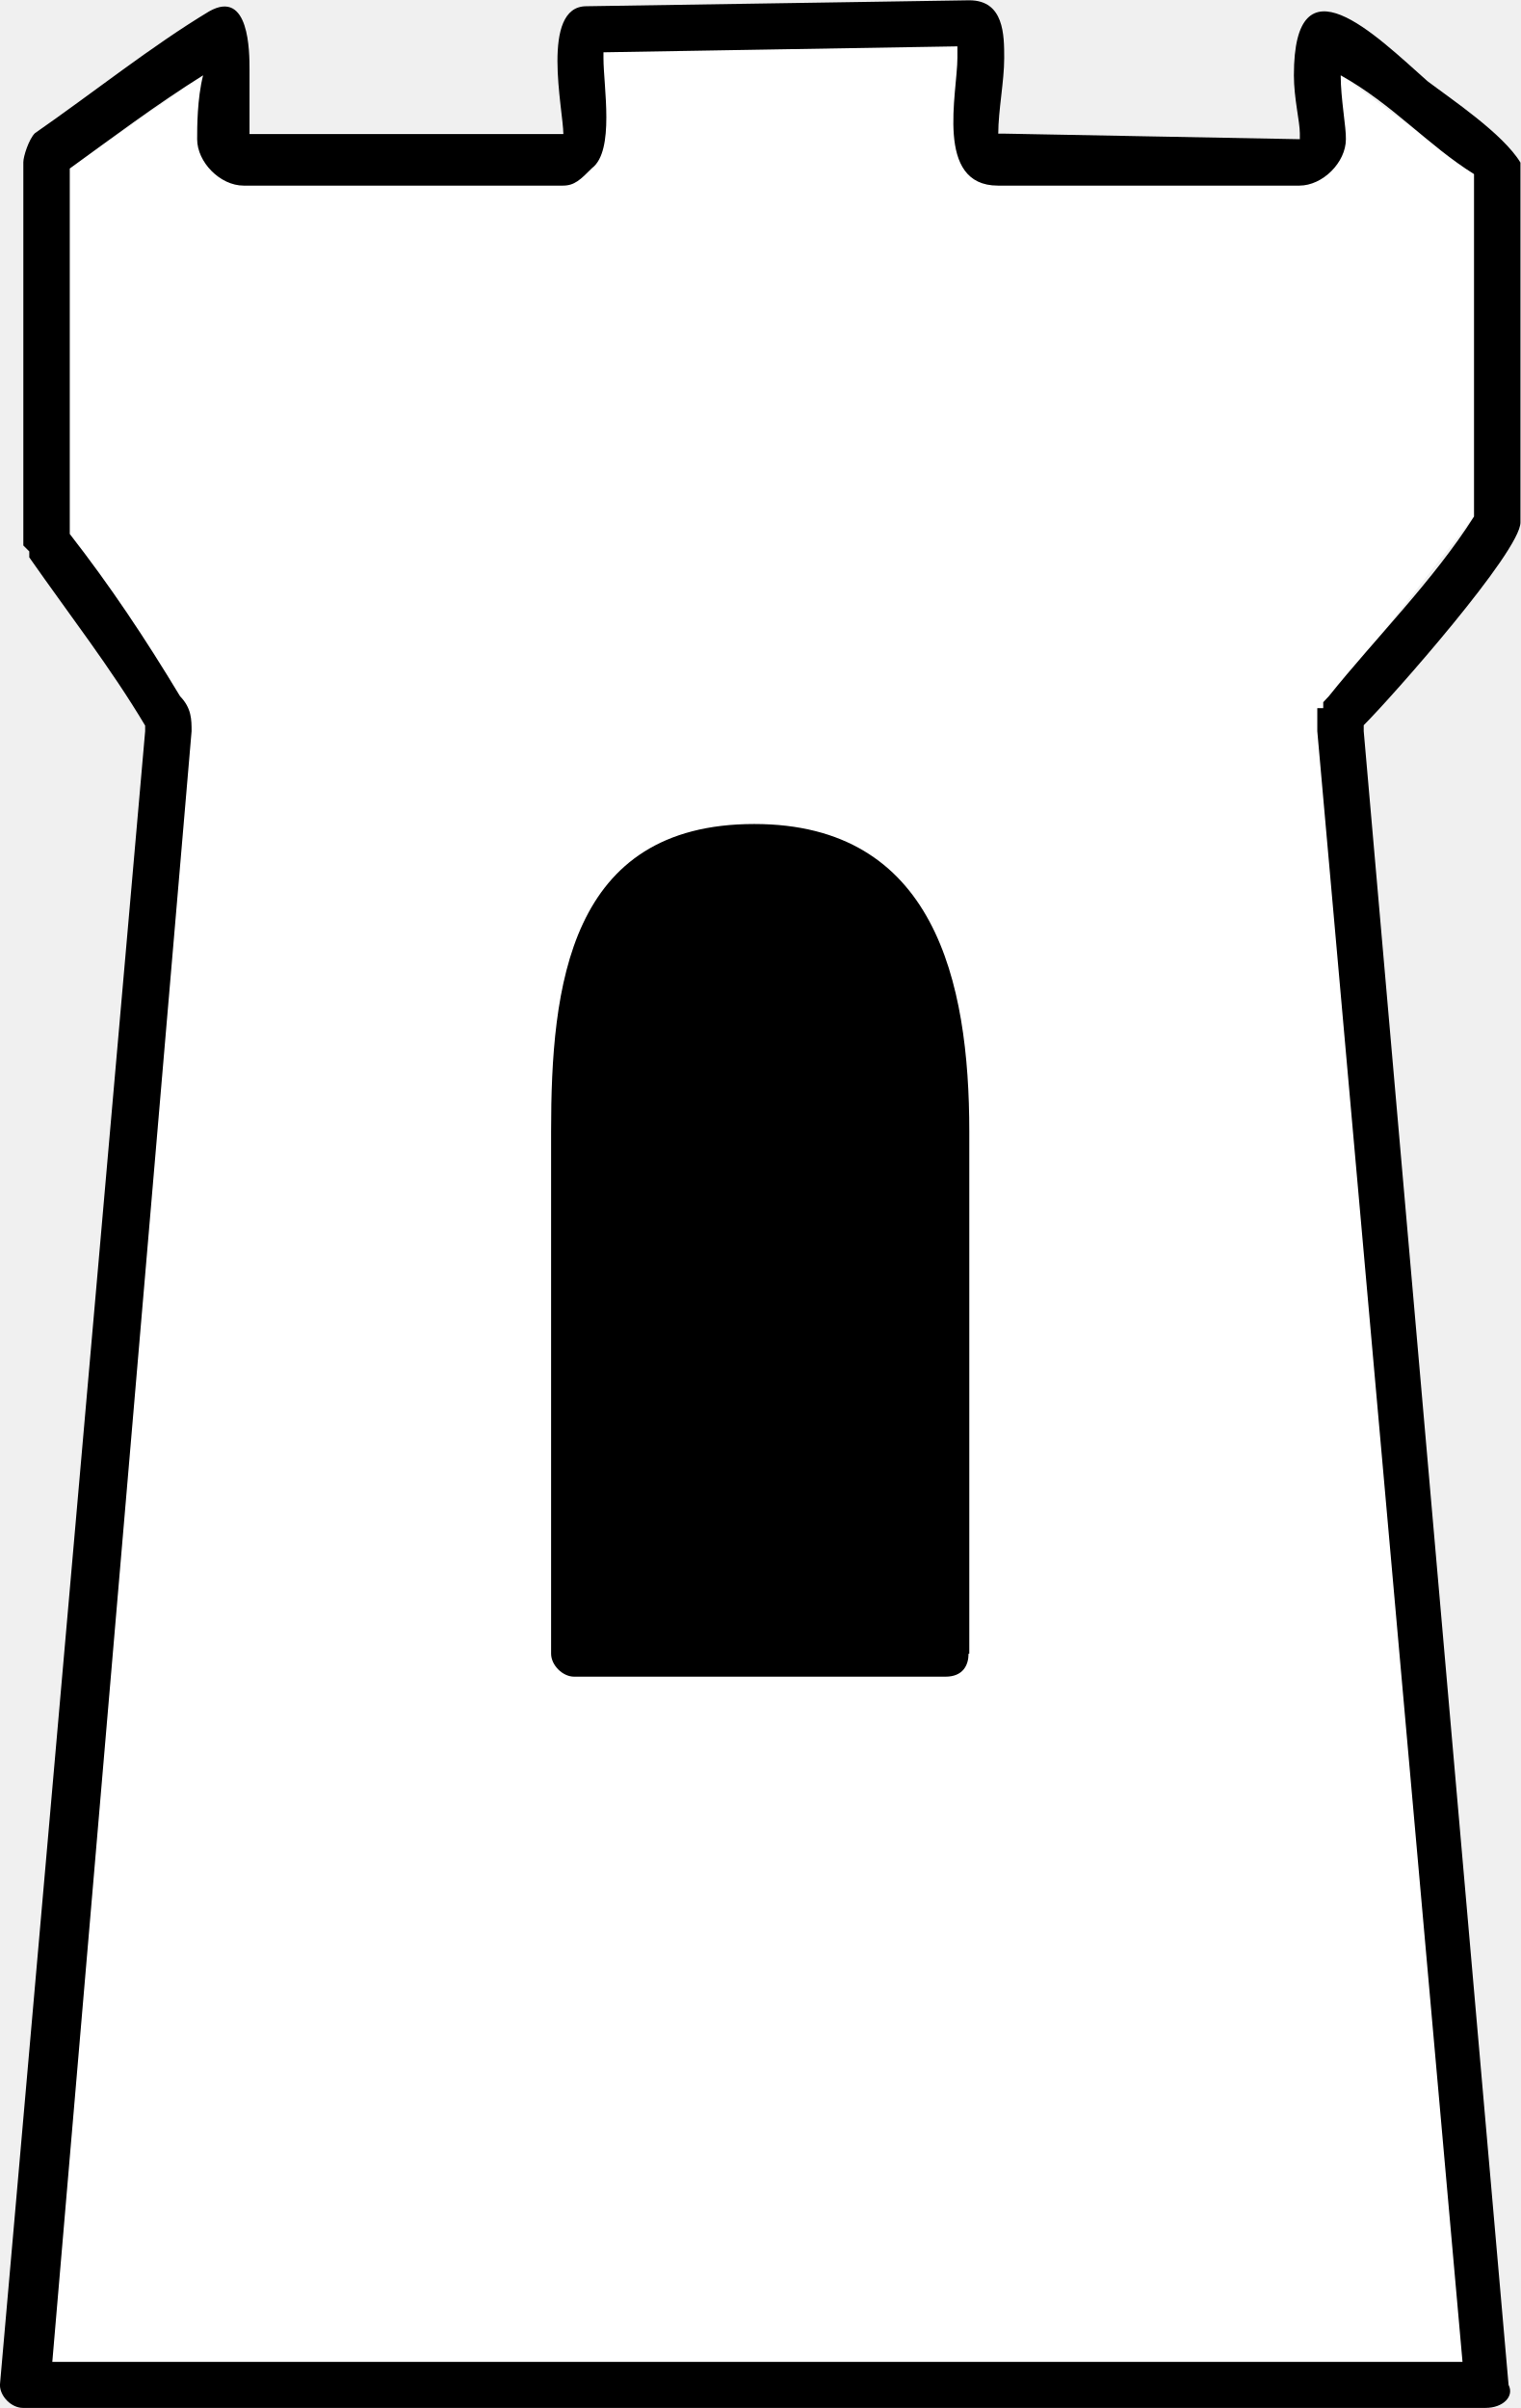
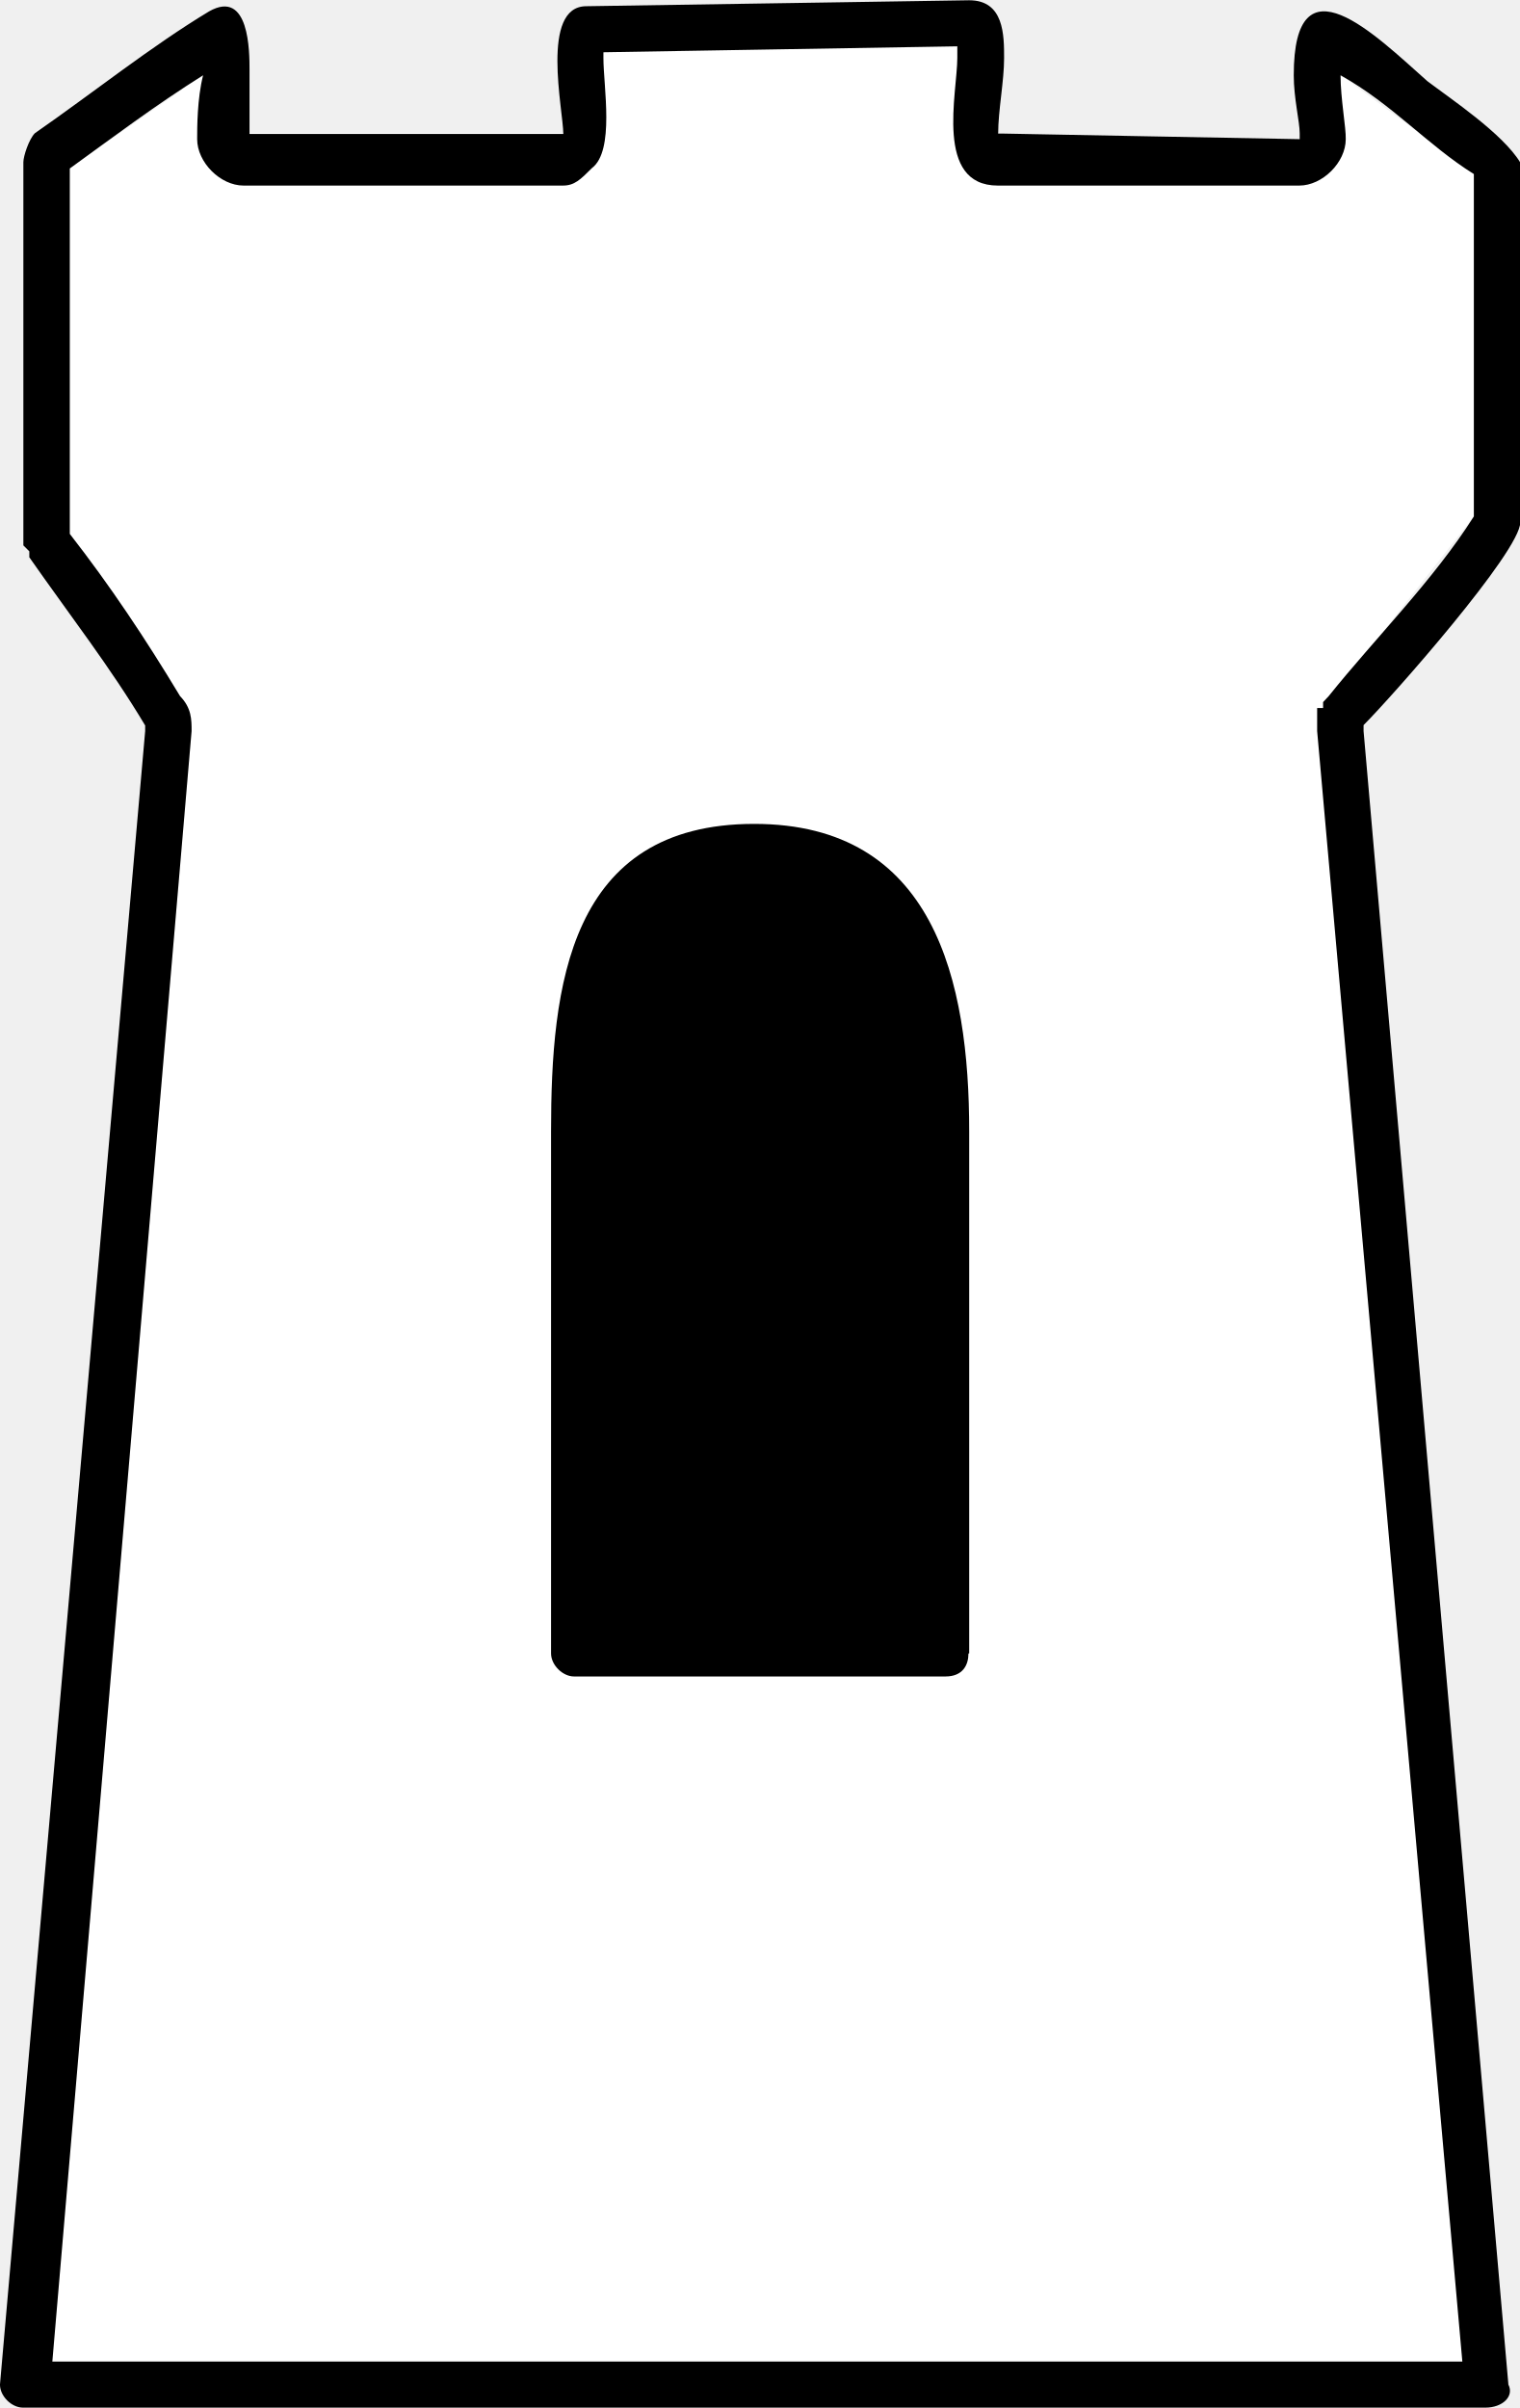
- <svg xmlns="http://www.w3.org/2000/svg" width="3.389mm" height="5.367mm" viewBox="0 0 3.389 5.367" version="1.1" id="svg5305">
+ <svg xmlns="http://www.w3.org/2000/svg" width="2.42mm" height="3.834mm" viewBox="0 0 2.42 3.834" version="1.1" id="svg5305">
  <defs id="defs5299" />
-   <g id="layer1" transform="translate(-164.226,-125.6136)">
-     <g id="g883" transform="matrix(1.4,0,0,1.4,-66.36809,-51.31891)">
-       <path id="path815" d="m 164.793,130.14 0.222,-2.596 -0.194,-0.314 v -0.582 l 0.212,-0.148 0.074,0.092 h 0.499 l 0.065,-0.129 0.564,-0.009 0.065,0.139 0.48,0.009 0.065,-0.102 0.212,0.157 v 0.545 l -0.24,0.305 0.222,2.633 z" style="fill:#ffffff;fill-opacity:1;stroke:none;stroke-width:0.265px;stroke-linecap:butt;stroke-linejoin:miter;stroke-opacity:1" />
-       <g transform="matrix(2.234581,0,0,2.234581,93.11559,-930.144)" id="g6828-9-2" style="fill:#000000;fill-opacity:1">
-         <g transform="matrix(0.2645833,0,0,0.2645833,31.9525,474.518)" id="use6826-7-5">
-           <path id="path13765-2-5" d="m 2.938,-2.016 v -1.406 C 2.938,-3.828 2.844,-4.25 2.359,-4.25 c -0.5,0 -0.547,0.438 -0.547,0.828 v 1.406 c 0,0.031 0.031,0.062 0.062,0.062 h 1 c 0.047,0 0.062,-0.031 0.062,-0.062 z m 1.359,-3.062 C 4.188,-4.906 4.031,-4.75 3.906,-4.594 L 3.891,-4.578 V -4.562 H 3.875 V -4.5 l 0.391,4.391 H 0.469 L 0.844,-4.5 c 0,-0.031 0,-0.062 -0.031,-0.094 C 0.719,-4.75 0.625,-4.891 0.516,-5.031 c 0,0 0,-1 0,-0.984 C 0.625,-6.094 0.75,-6.188 0.875,-6.266 0.859,-6.203 0.859,-6.125 0.859,-6.094 c 0,0.062 0.062,0.125 0.125,0.125 H 1.844 c 0.031,0 0.047,-0.016 0.078,-0.047 0.062,-0.047 0.031,-0.219 0.031,-0.297 V -6.328 L 2.906,-6.344 v 0.031 c 0,0.094 -0.062,0.344 0.109,0.344 h 0.812 c 0.062,0 0.125,-0.062 0.125,-0.125 C 3.953,-6.125 3.938,-6.203 3.938,-6.266 4.078,-6.188 4.172,-6.078 4.297,-6 Z M 0.719,-4.5 0.328,-0.047 c 0,0.031 0.031,0.062 0.062,0.062 h 3.938 c 0.047,0 0.078,-0.031 0.062,-0.062 L 4,-4.5 V -4.516 C 4.078,-4.594 4.422,-4.984 4.422,-5.062 v -0.953 c 0,0 0,-0.016 0,-0.016 C 4.375,-6.109 4.234,-6.203 4.172,-6.25 4.031,-6.375 3.812,-6.594 3.812,-6.266 c 0,0.062 0.016,0.125 0.016,0.156 V -6.094 L 3.031,-6.109 H 3.016 c 0,-0.062 0.016,-0.141 0.016,-0.203 0,-0.062 0,-0.156 -0.094,-0.156 l -1.031,0.016 c -0.125,0 -0.062,0.281 -0.062,0.344 H 1 C 1,-6.141 1,-6.219 1,-6.281 1,-6.328 1,-6.5 0.891,-6.438 c -0.156,0.094 -0.312,0.219 -0.469,0.328 -0.016,0.016 -0.031,0.062 -0.031,0.078 V -5 l 0.016,0.016 v 0.016 c 0.109,0.156 0.219,0.297 0.312,0.453 z m 0,0" style="stroke:none" />
-         </g>
+   <g id="layer1" transform="translate(-164.71,-126.3804)">
+     <path style="fill:#ffffff;stroke:none;stroke-width:0.265px;stroke-linecap:butt;stroke-linejoin:miter;stroke-opacity:1;fill-opacity:1" d="m 164.793,130.14 0.222,-2.596 -0.194,-0.314 v -0.582 l 0.212,-0.148 0.074,0.092 h 0.499 l 0.065,-0.129 0.564,-0.009 0.065,0.139 0.48,0.009 0.065,-0.102 0.212,0.157 v 0.545 l -0.24,0.305 0.222,2.633 z" id="path815" />
+     <g style="fill:#000000;fill-opacity:1" id="g6828-9-2" transform="matrix(2.234581,0,0,2.234581,93.11559,-930.144)">
+       <g id="use6826-7-5" transform="matrix(0.2645833,0,0,0.2645833,31.9525,474.518)">
+         <path style="stroke:none" d="m 2.938,-2.016 v -1.406 C 2.938,-3.828 2.844,-4.25 2.359,-4.25 c -0.5,0 -0.547,0.438 -0.547,0.828 v 1.406 c 0,0.031 0.031,0.062 0.062,0.062 h 1 c 0.047,0 0.062,-0.031 0.062,-0.062 z m 1.359,-3.062 C 4.188,-4.906 4.031,-4.75 3.906,-4.594 L 3.891,-4.578 V -4.562 H 3.875 V -4.5 l 0.391,4.391 H 0.469 L 0.844,-4.5 c 0,-0.031 0,-0.062 -0.031,-0.094 C 0.719,-4.75 0.625,-4.891 0.516,-5.031 c 0,0 0,-1 0,-0.984 C 0.625,-6.094 0.75,-6.188 0.875,-6.266 0.859,-6.203 0.859,-6.125 0.859,-6.094 c 0,0.062 0.062,0.125 0.125,0.125 H 1.844 c 0.031,0 0.047,-0.016 0.078,-0.047 0.062,-0.047 0.031,-0.219 0.031,-0.297 V -6.328 L 2.906,-6.344 v 0.031 c 0,0.094 -0.062,0.344 0.109,0.344 h 0.812 c 0.062,0 0.125,-0.062 0.125,-0.125 C 3.953,-6.125 3.938,-6.203 3.938,-6.266 4.078,-6.188 4.172,-6.078 4.297,-6 Z M 0.719,-4.5 0.328,-0.047 c 0,0.031 0.031,0.062 0.062,0.062 h 3.938 c 0.047,0 0.078,-0.031 0.062,-0.062 L 4,-4.5 V -4.516 C 4.078,-4.594 4.422,-4.984 4.422,-5.062 v -0.953 c 0,0 0,-0.016 0,-0.016 C 4.375,-6.109 4.234,-6.203 4.172,-6.25 4.031,-6.375 3.812,-6.594 3.812,-6.266 c 0,0.062 0.016,0.125 0.016,0.156 V -6.094 L 3.031,-6.109 H 3.016 c 0,-0.062 0.016,-0.141 0.016,-0.203 0,-0.062 0,-0.156 -0.094,-0.156 l -1.031,0.016 c -0.125,0 -0.062,0.281 -0.062,0.344 H 1 C 1,-6.141 1,-6.219 1,-6.281 1,-6.328 1,-6.5 0.891,-6.438 c -0.156,0.094 -0.312,0.219 -0.469,0.328 -0.016,0.016 -0.031,0.062 -0.031,0.078 V -5 l 0.016,0.016 v 0.016 c 0.109,0.156 0.219,0.297 0.312,0.453 z m 0,0" id="path13765-2-5" />
      </g>
    </g>
  </g>
</svg>
